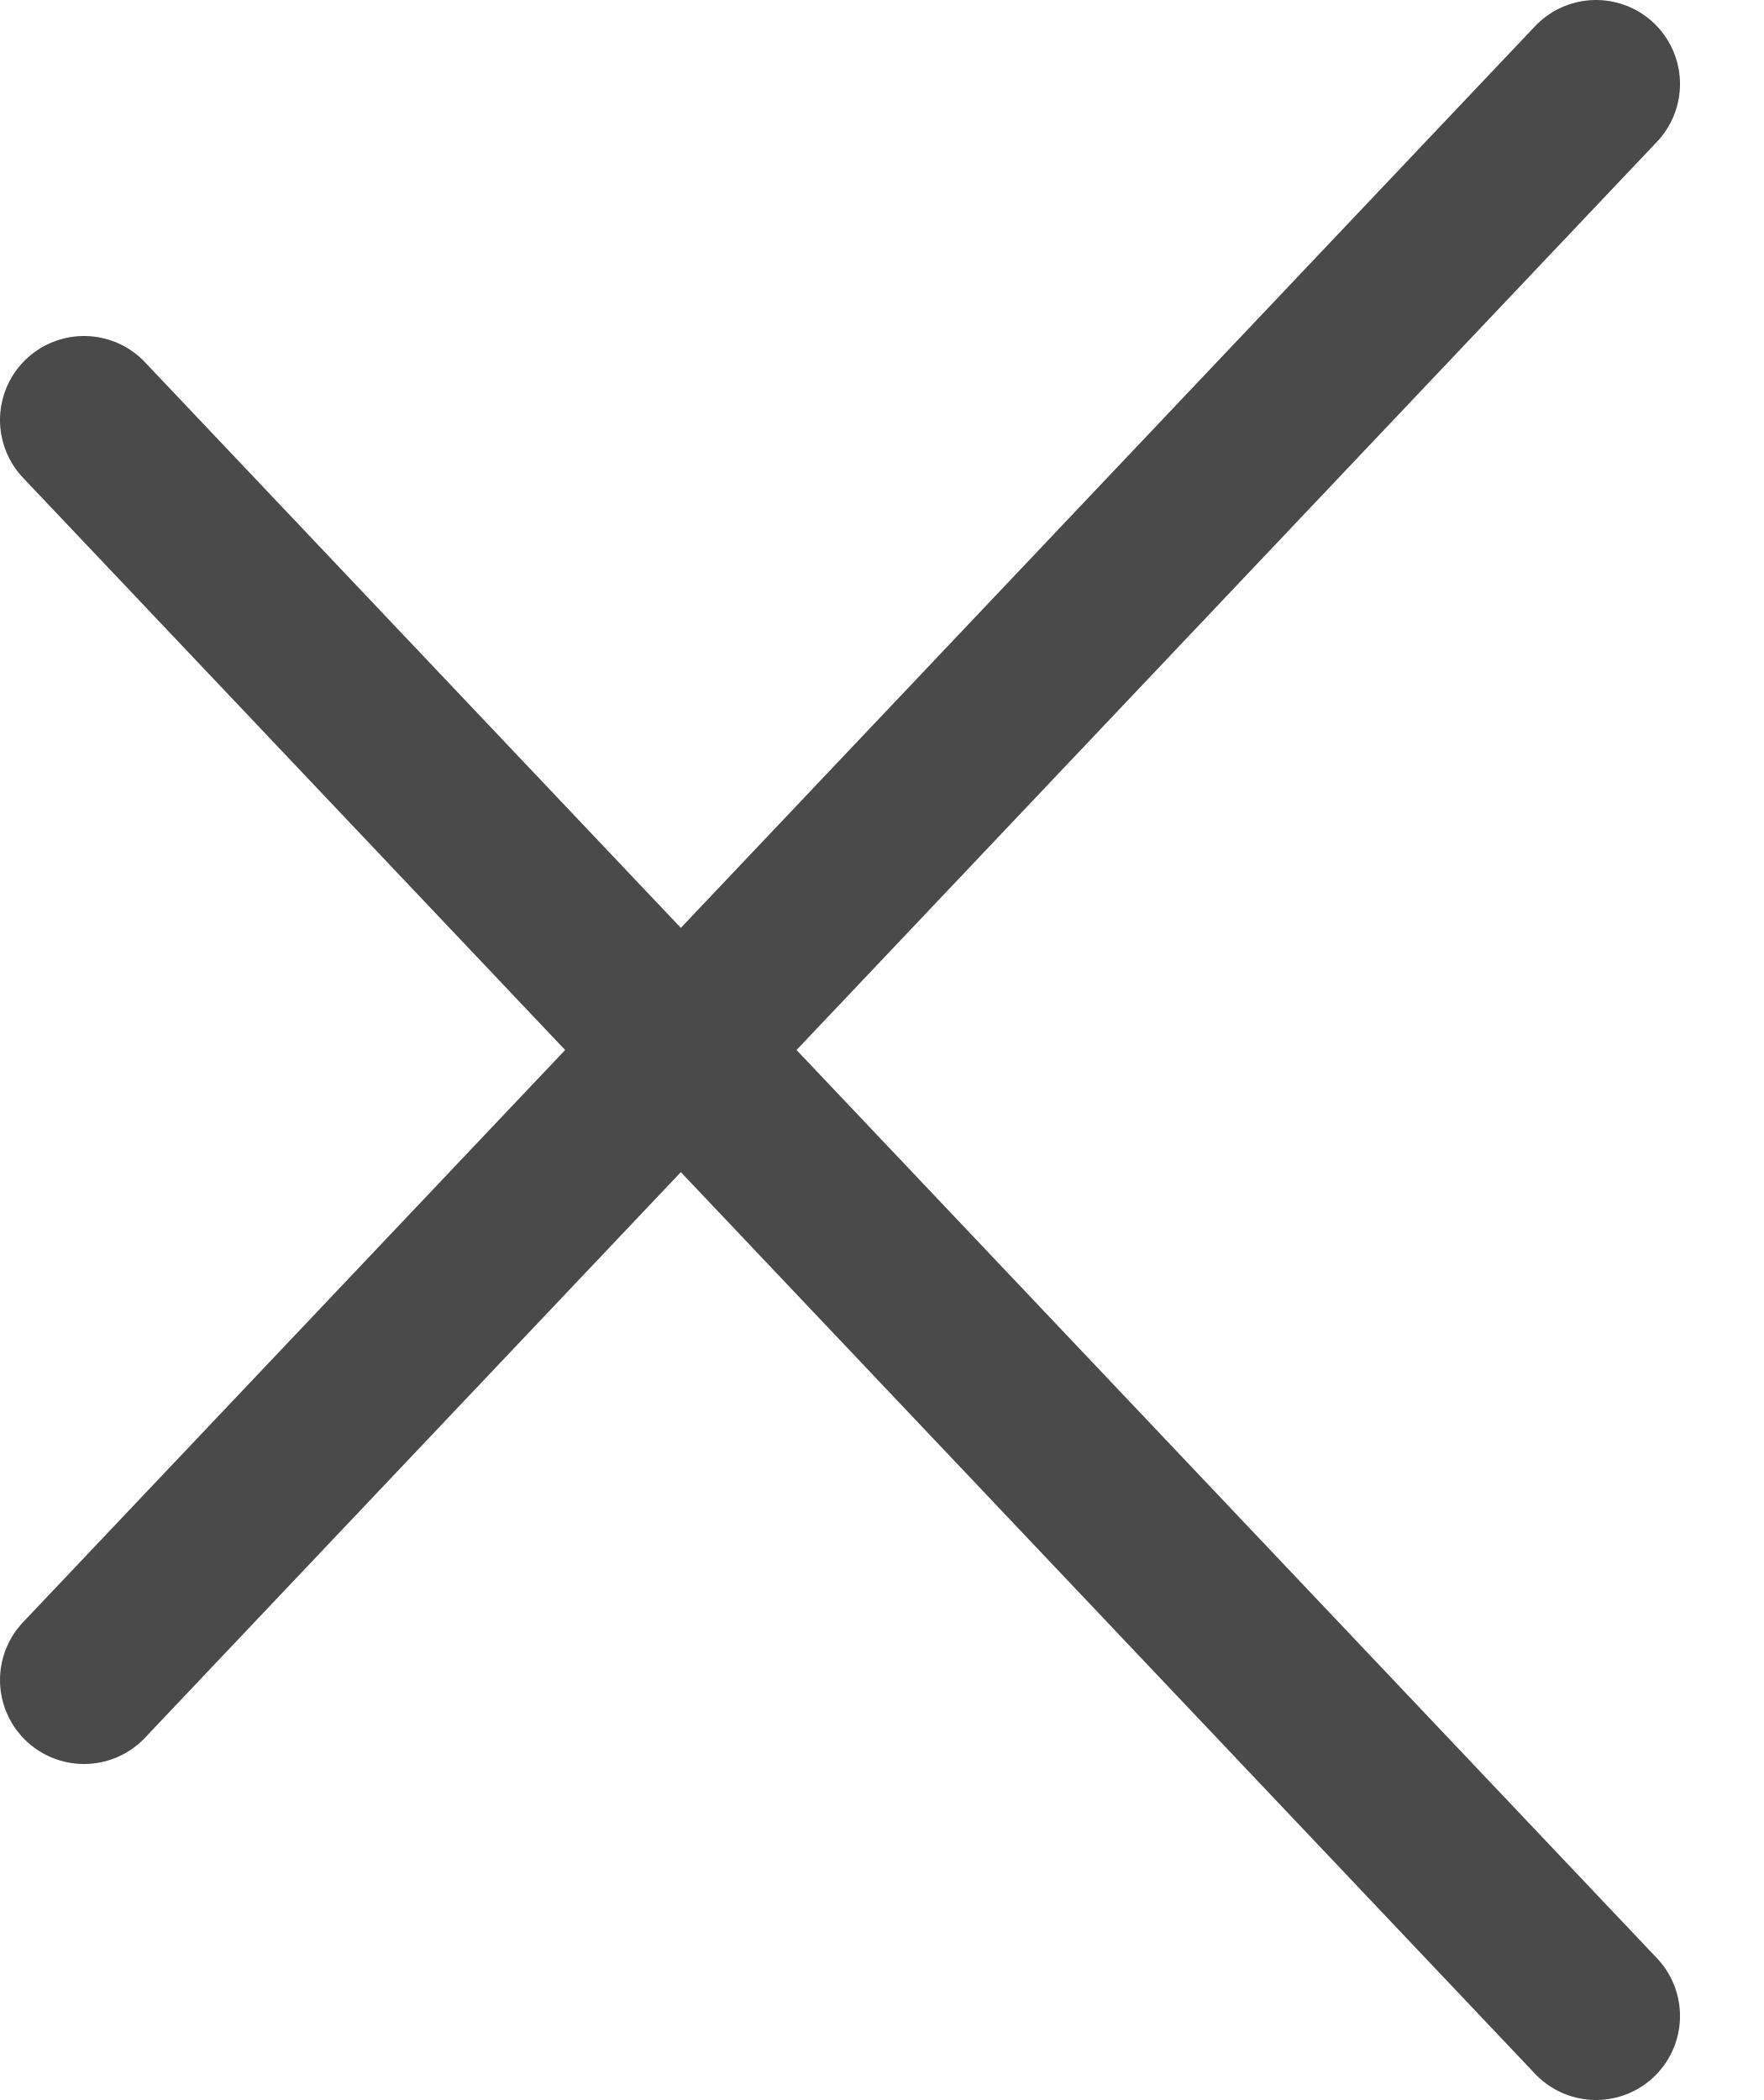
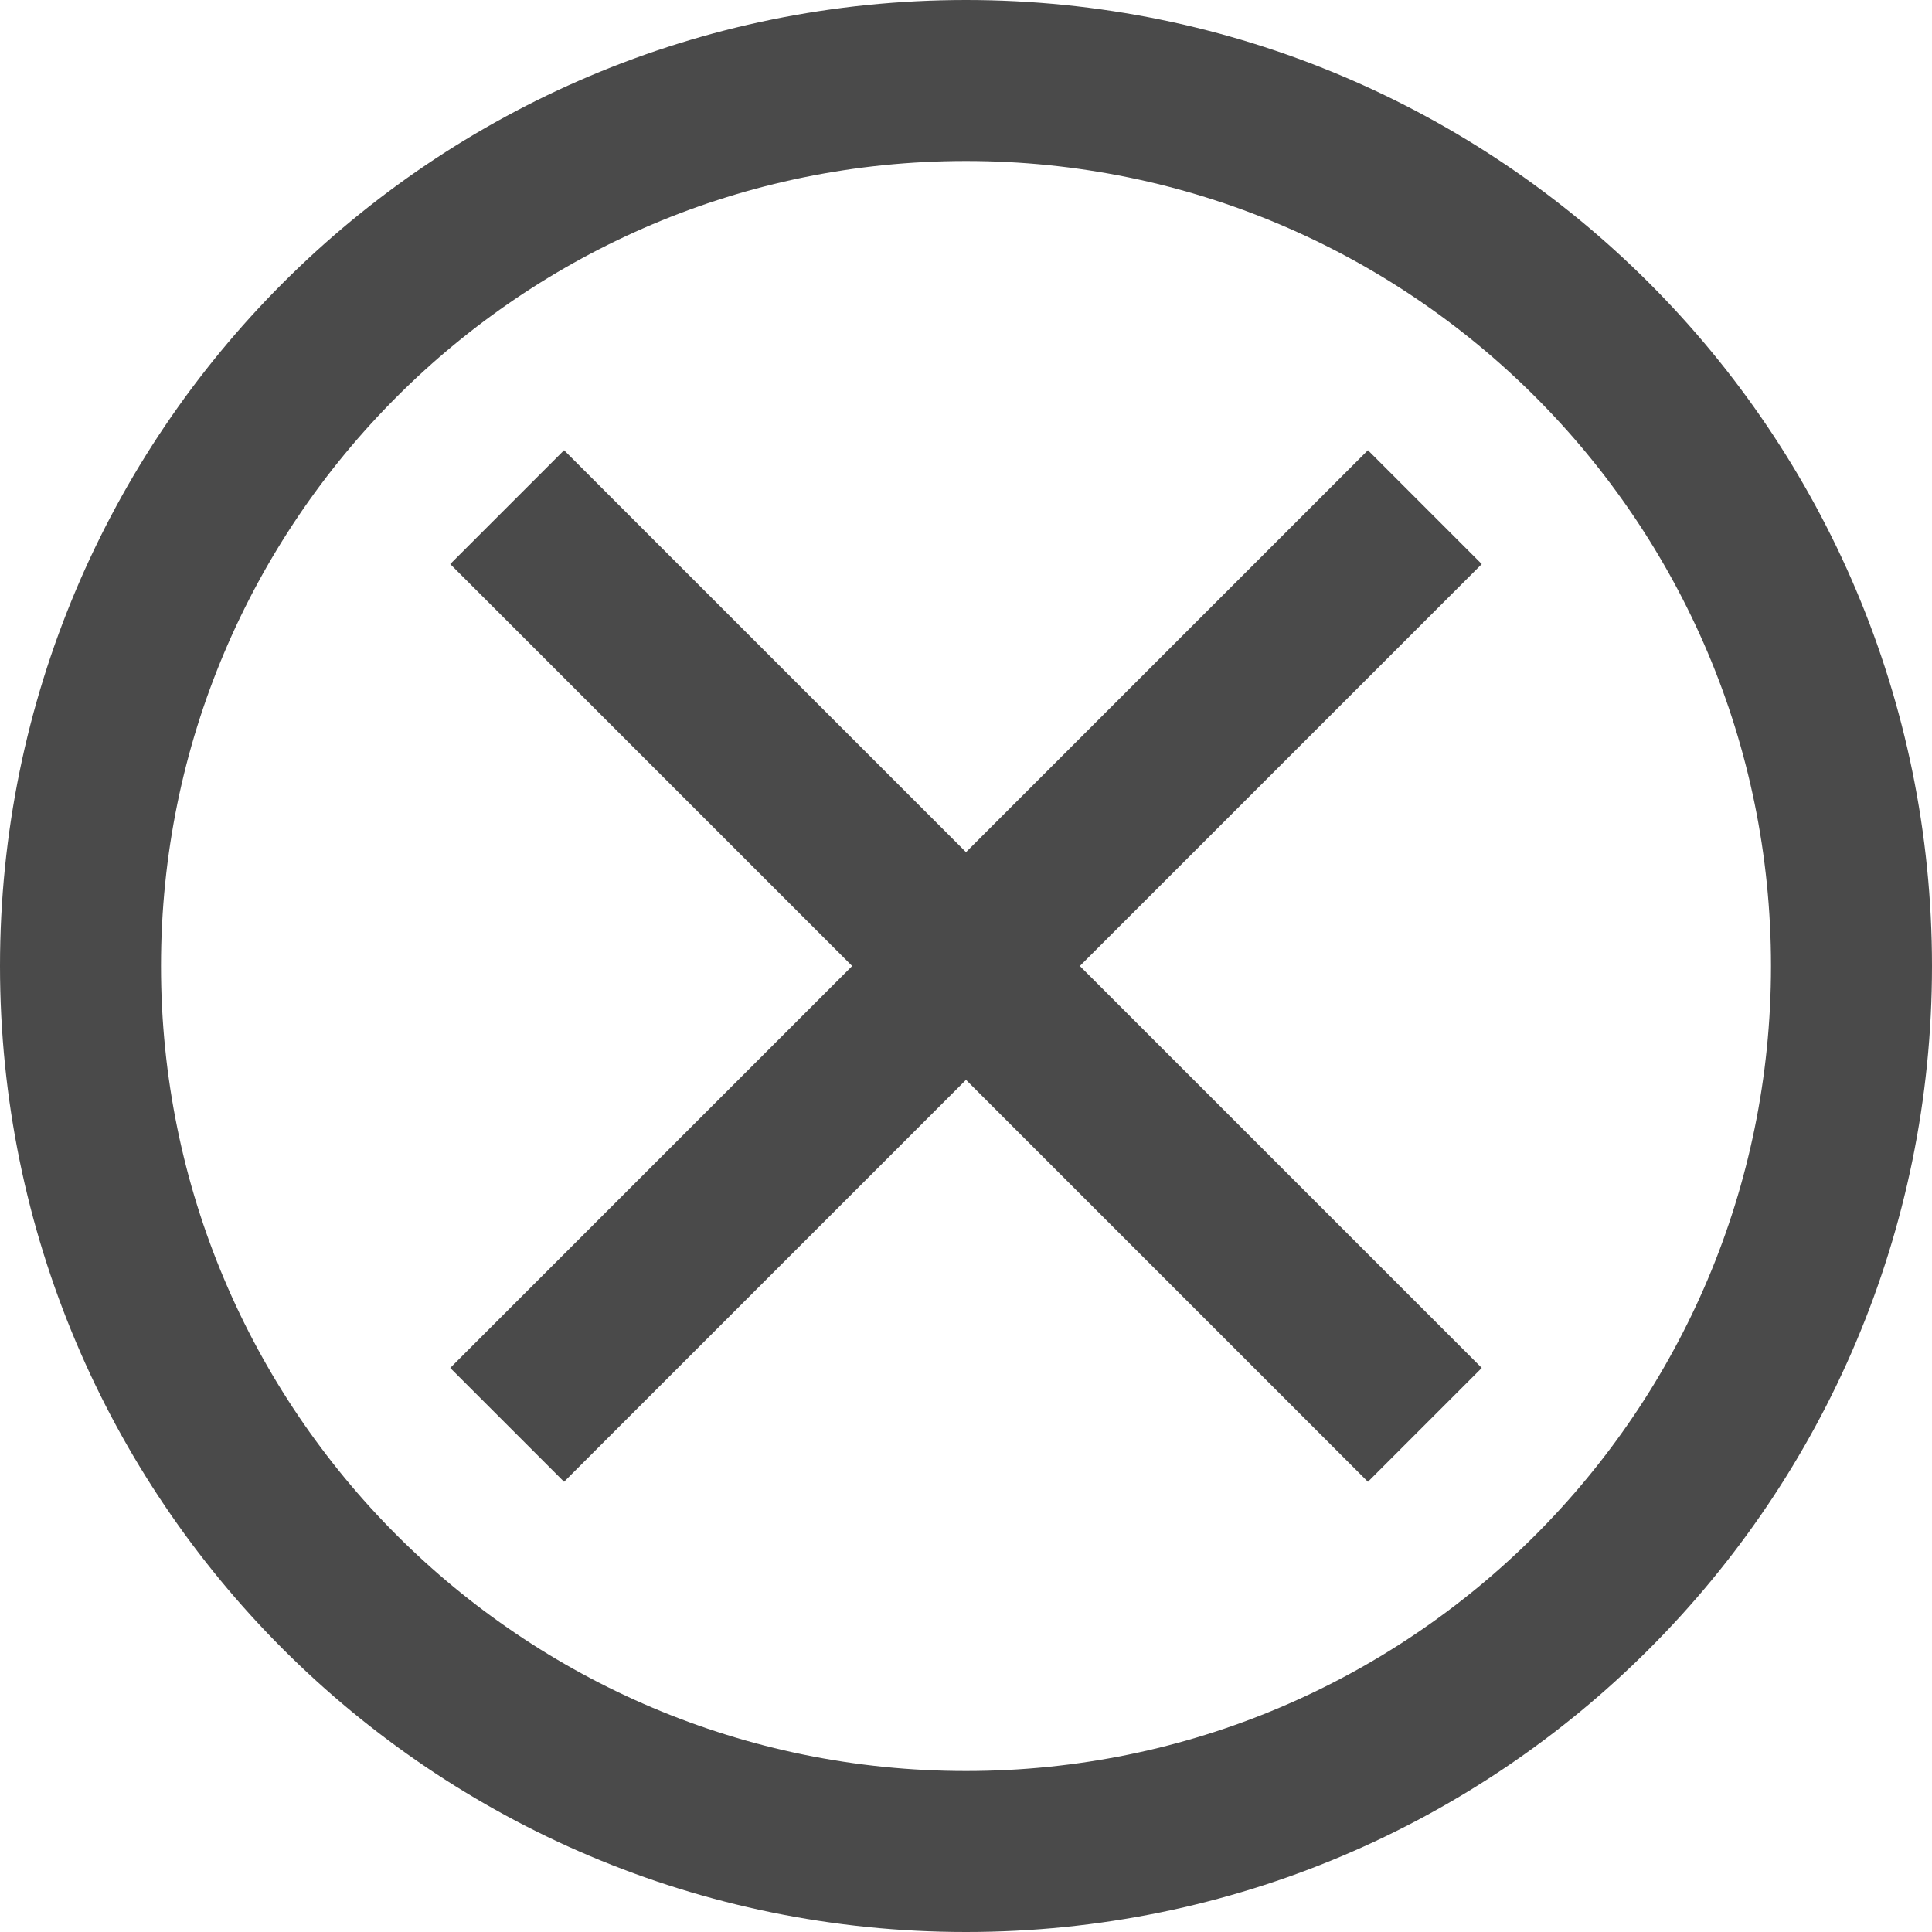
- <svg xmlns="http://www.w3.org/2000/svg" width="21" height="25" version="1">
-   <g stroke="#4A4A4A" stroke-width="2" fill="none" fill-rule="evenodd" stroke-linecap="round">
-     <path d="M1 5l18 19M1 20L19 1" />
+ <svg xmlns="http://www.w3.org/2000/svg" width="24" height="24">
+   <g transform="translate(1 1)" fill-rule="nonzero" stroke="#4A4A4A" stroke-width="2" fill="none">
+     <circle cx="11" cy="11" r="11" />
+     <path d="M5.3 5.3l11.4 11.4M16.7 5.3L5.3 16.7" />
  </g>
</svg>
